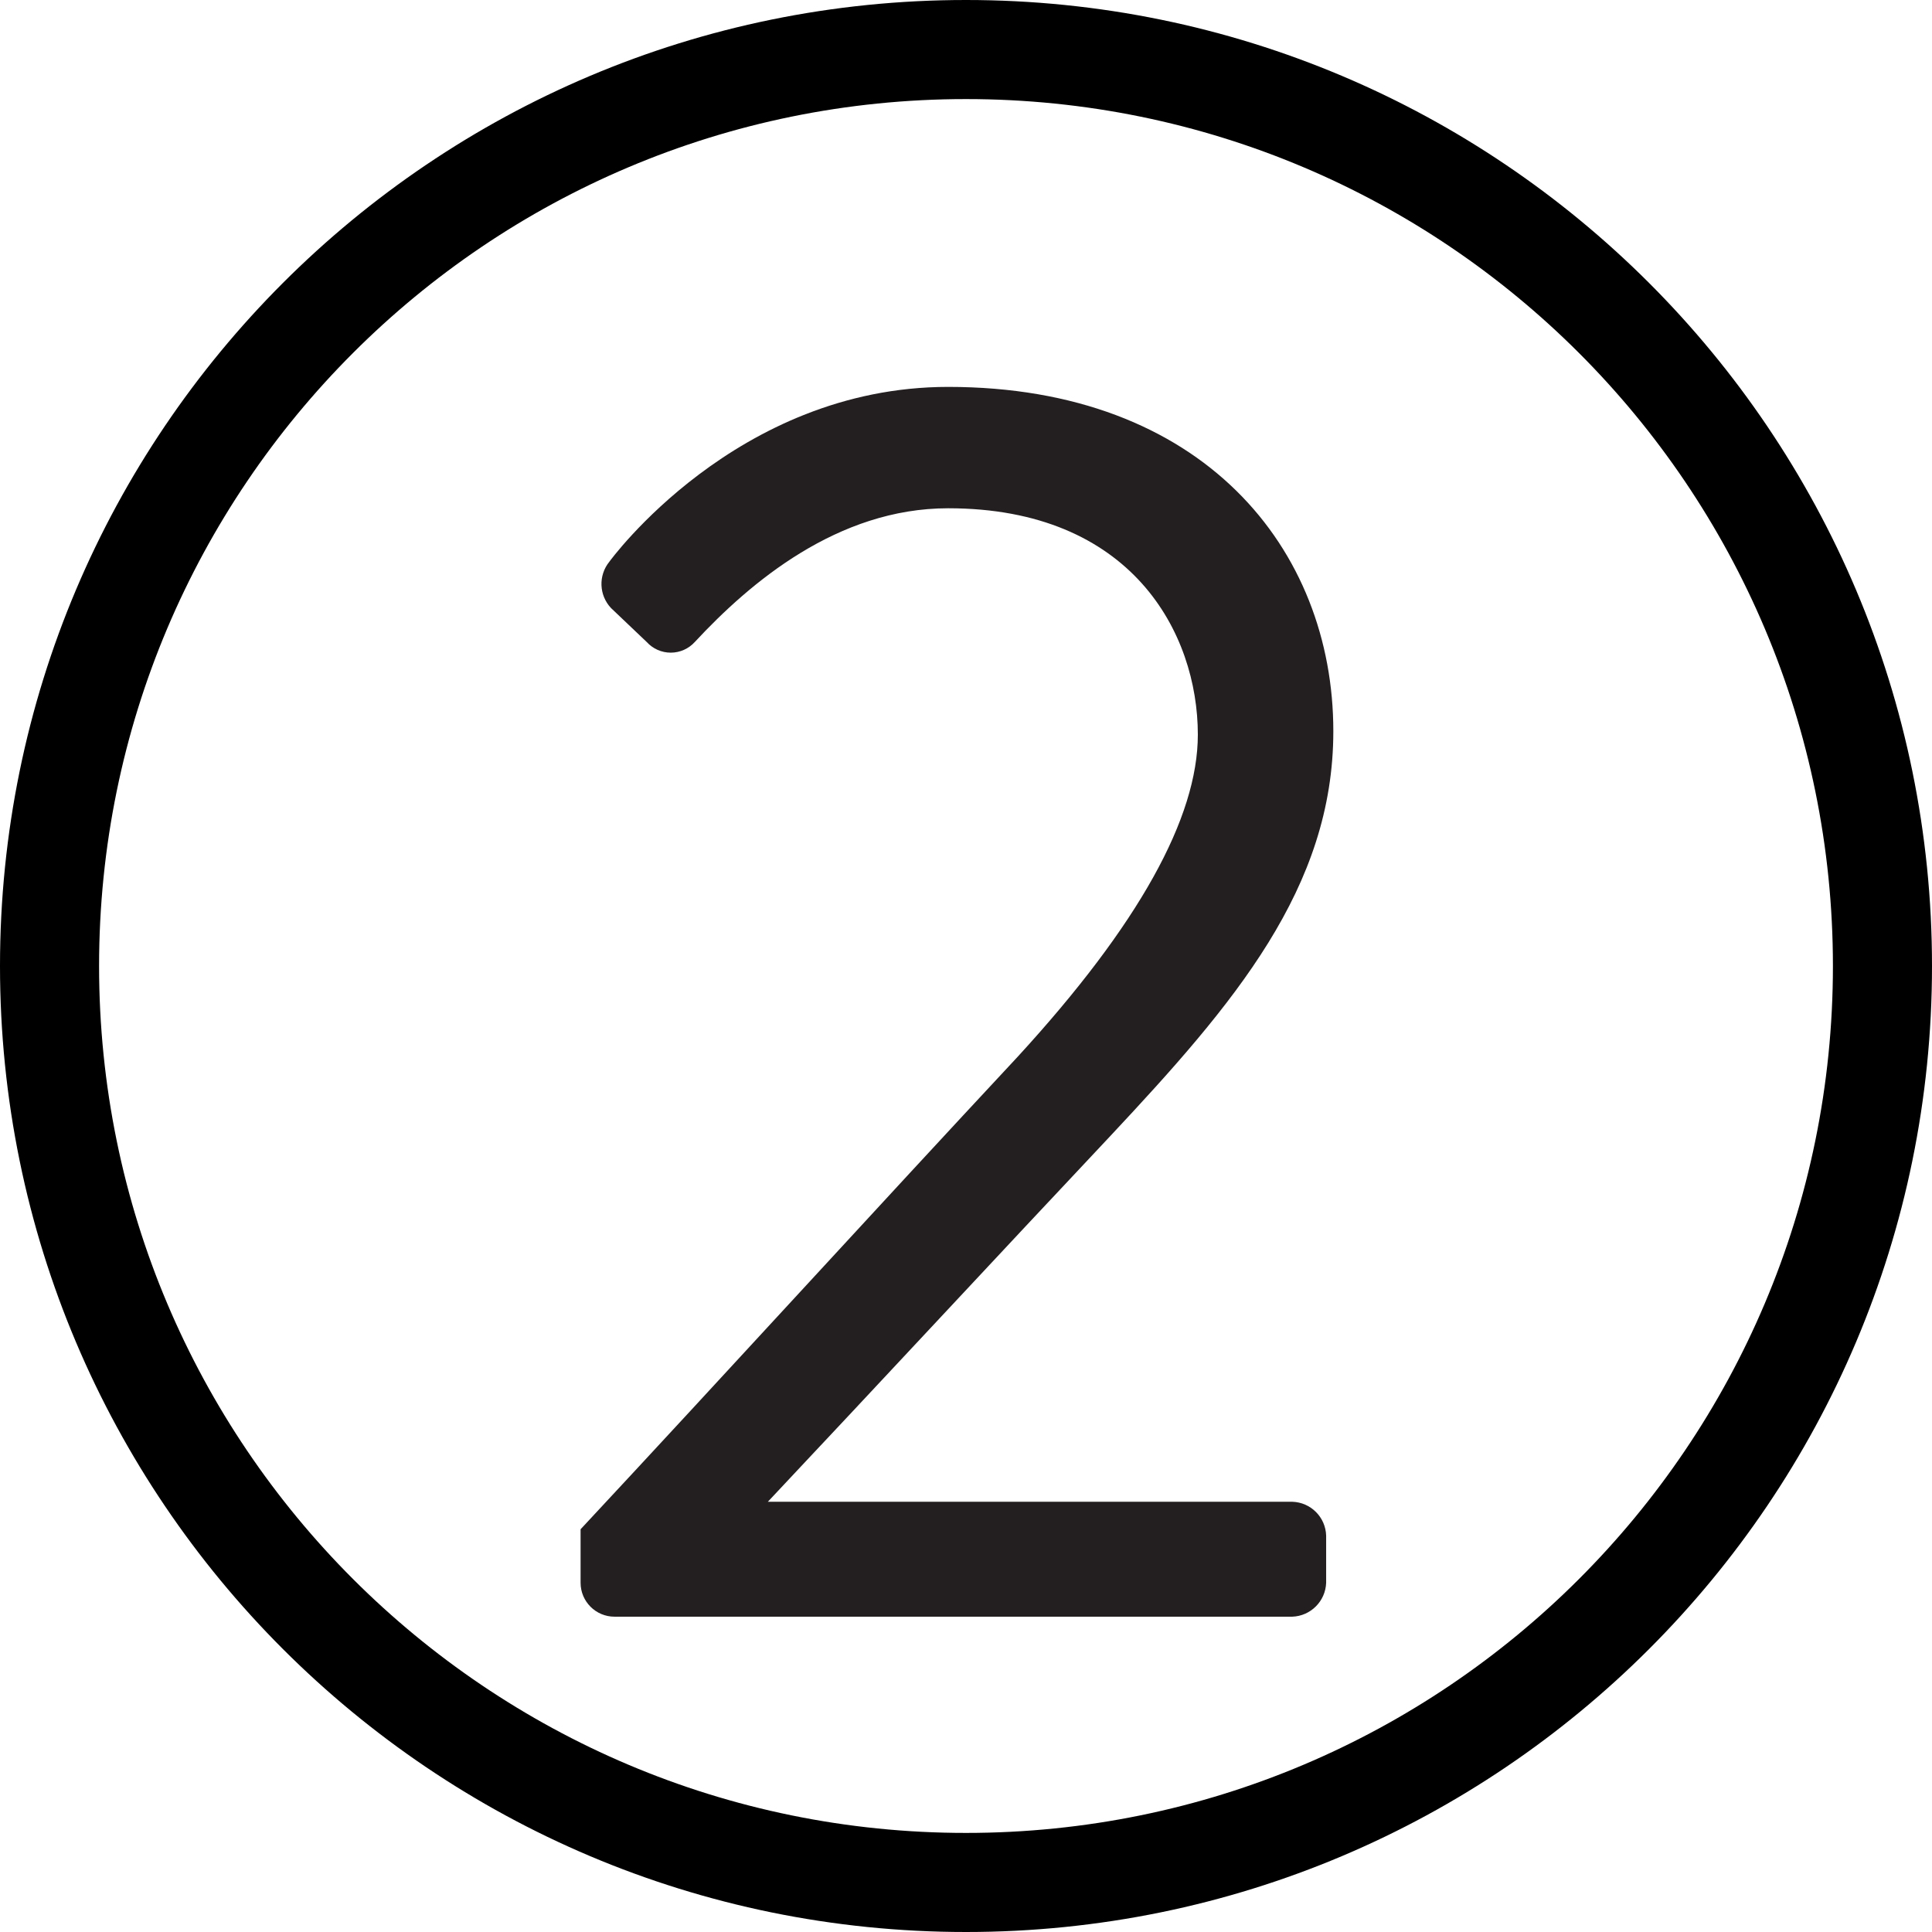
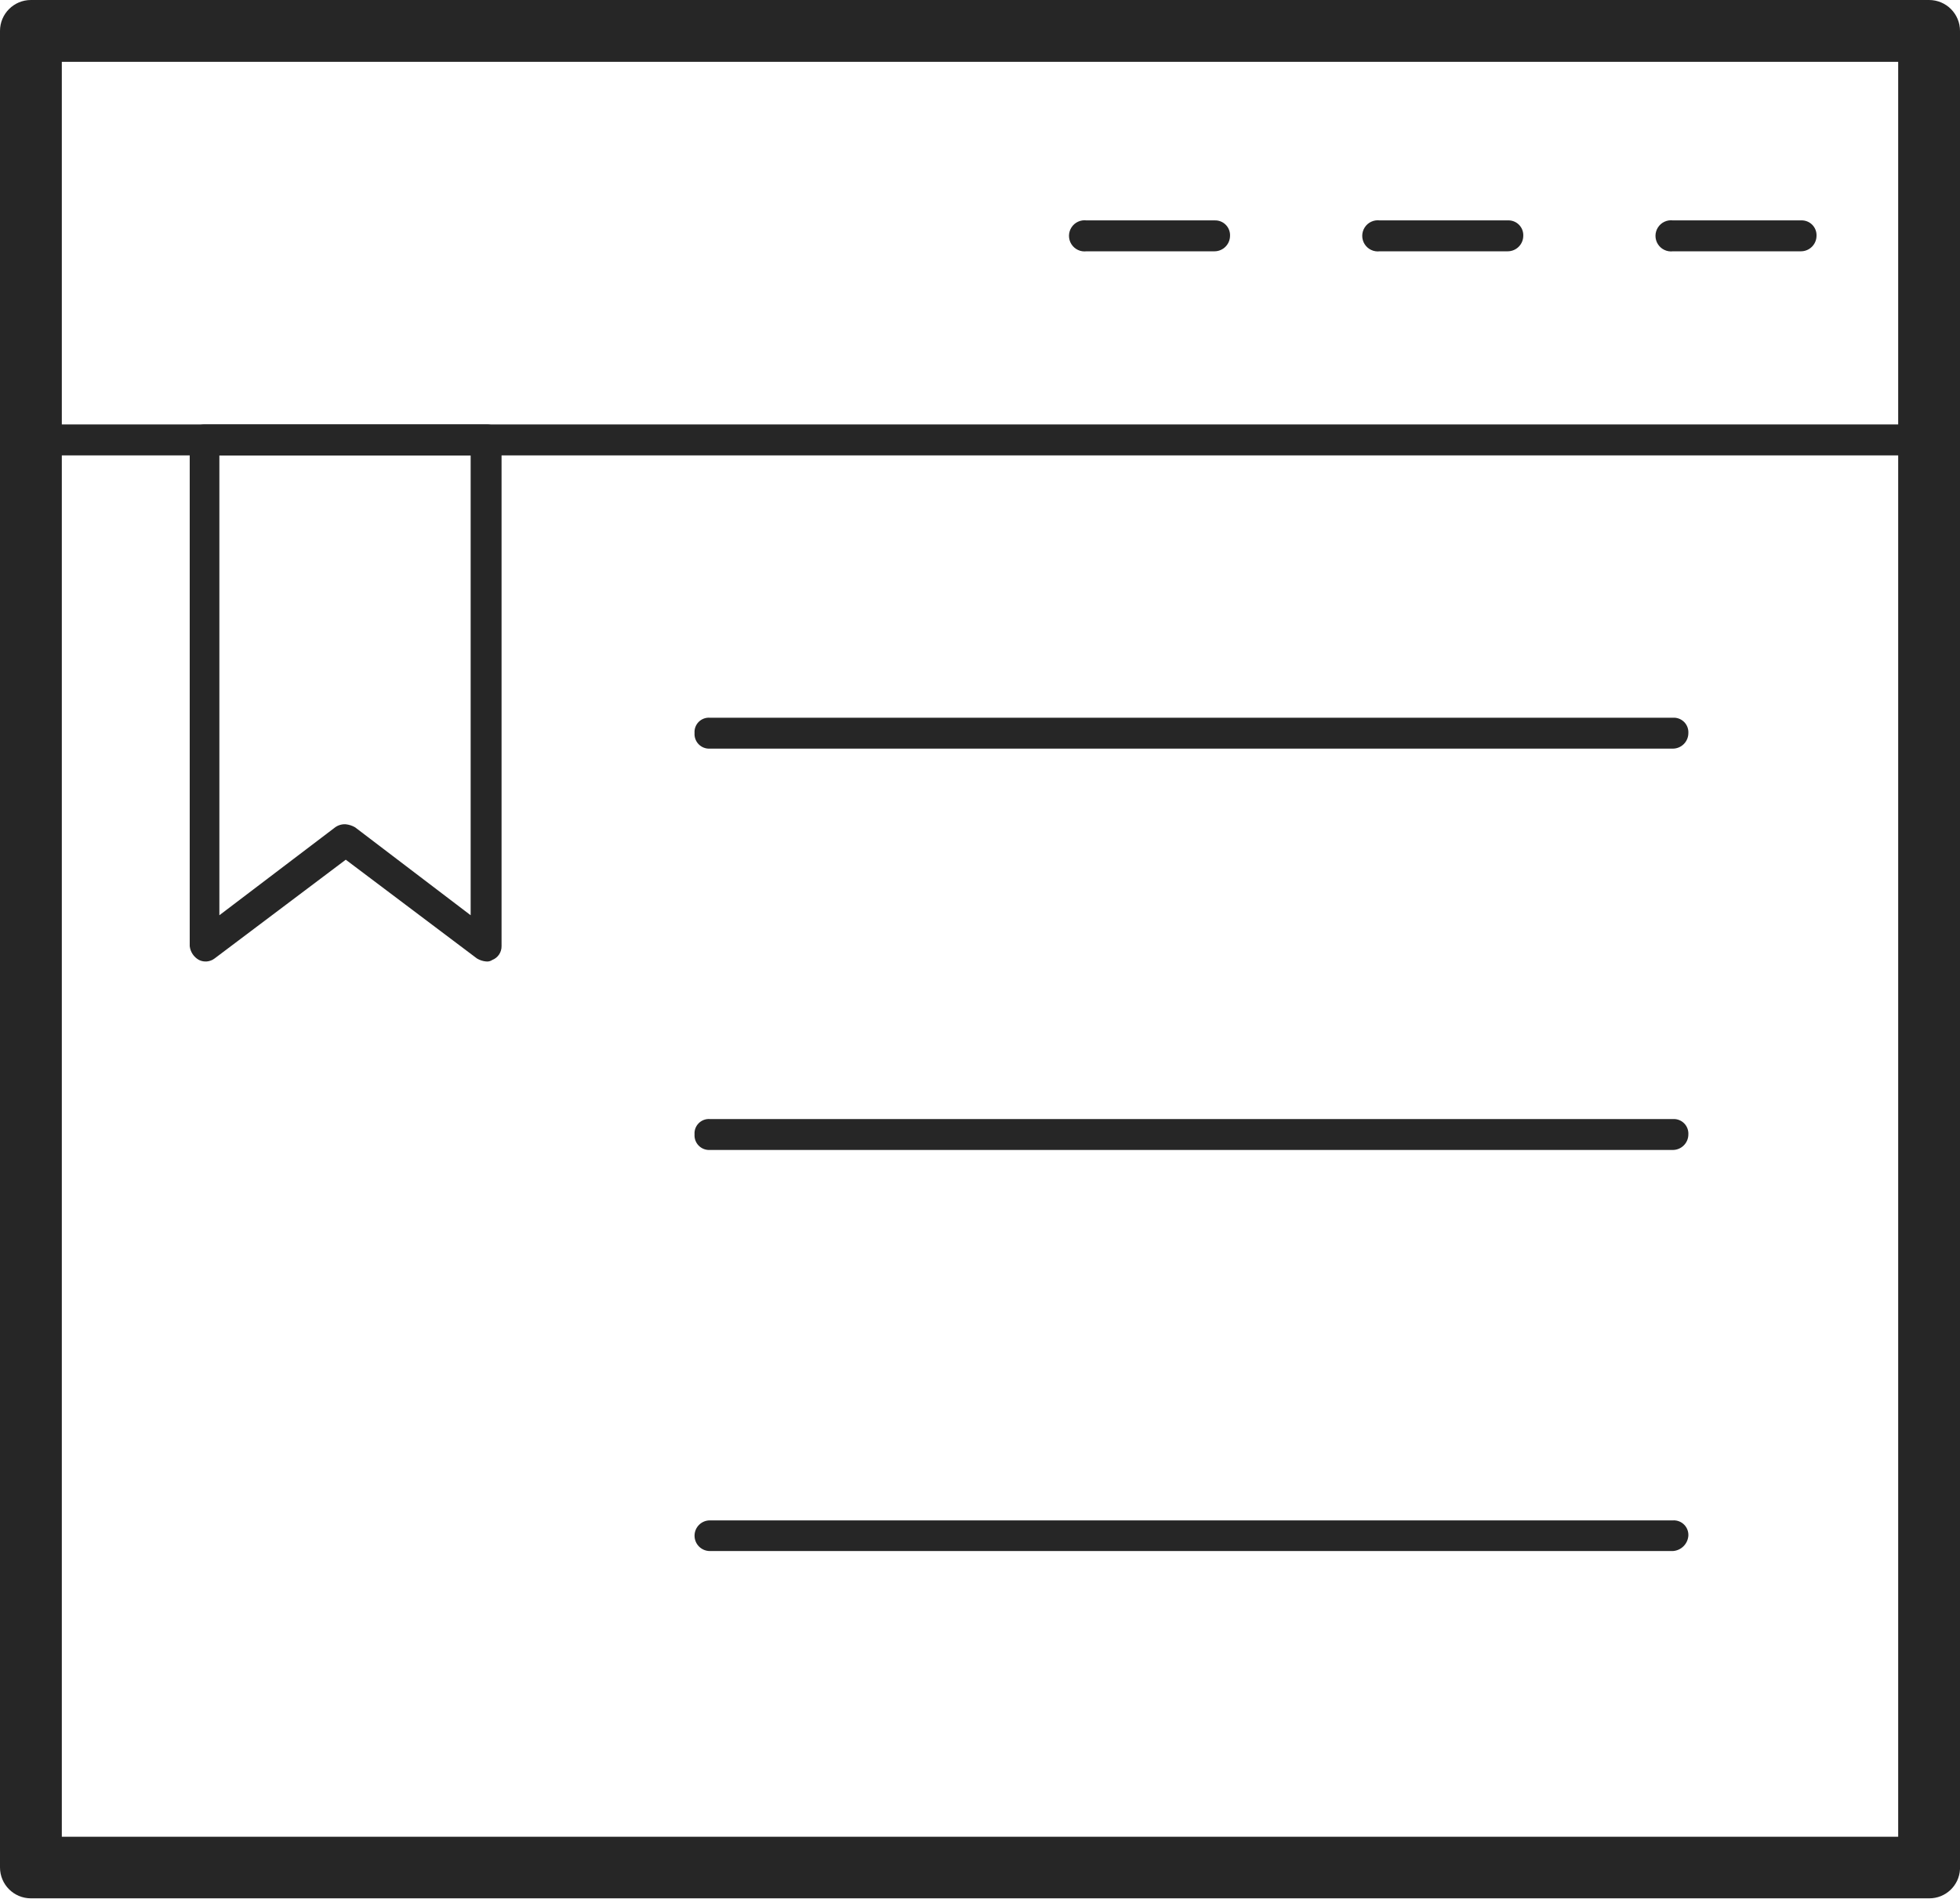
- <svg xmlns="http://www.w3.org/2000/svg" viewBox="0 0 78 78">
+ <svg xmlns="http://www.w3.org/2000/svg" viewBox="0 0 78 75.54">
  <defs>
-     <style>.b51cca16-938d-486f-aaa9-d81d409a1115{fill:#231f20;}</style>
+     <style>.b499cea3-58eb-4a0d-906a-b710d964971f{fill:#262626;}</style>
  </defs>
-   <g id="e53e1ff0-6c72-429e-a0ea-e0259a6cedce" data-name="Layer 2">
-     <g id="e175b2b7-93f1-4bdb-9833-6991e2a75a24" data-name="Layer 1">
-       <path d="M39,4A35,35,0,1,1,4,39,35,35,0,0,1,39,4m0-4A39,39,0,1,0,78,39,39,39,0,0,0,39,0Z" />
-     </g>
-     <g id="b6bbb65e-3aad-41a5-aa28-bb09988e8c1f" data-name="Layer 2">
-       <path class="b51cca16-938d-486f-aaa9-d81d409a1115" d="M23.44,61.74C29.35,55.4,35.18,49,41.09,42.66c4.89-5.33,7.27-9.65,7.27-13,0-4.1-2.67-9.14-10.08-9.14-4.47,0-8,3-10.23,5.4a1.31,1.31,0,0,1-1.94,0l-1.44-1.37a1.42,1.42,0,0,1-.07-1.87s5.11-7.06,13.68-7.06c10.29,0,15.55,6.55,15.55,13.9,0,6.33-4,11-9,16.34-4.61,4.9-9.22,9.87-13.83,14.77H52.17A1.41,1.41,0,0,1,53.54,62V63.9a1.42,1.42,0,0,1-1.37,1.37H24.81a1.37,1.37,0,0,1-1.37-1.37Z" />
+   <g id="f778cf47-e415-4eec-b2d2-564ffb8b10a1" data-name="Layer 2">
+     <g id="af98ca70-13cb-4fb9-9f4d-be43d3084417" data-name="database">
+       <path class="b499cea3-58eb-4a0d-906a-b710d964971f" d="M76.77,18.12H1.23a.59.59,0,0,1-.62-.62V1.23A.59.59,0,0,1,1.23.61H76.77a.59.59,0,0,1,.62.62V17.5A.59.59,0,0,1,76.77,18.12ZM1.84,16.89H76.16v-15H1.84Z" />
+       <path class="b499cea3-58eb-4a0d-906a-b710d964971f" d="M76.77,75.54H1.23A1.23,1.23,0,0,1,0,74.31V1.23A1.23,1.23,0,0,1,1.23,0H76.77A1.23,1.23,0,0,1,78,1.23V74.38A1.22,1.22,0,0,1,76.77,75.54ZM2.46,73.09H75.54V2.46H2.46Z" />
+       <path class="b499cea3-58eb-4a0d-906a-b710d964971f" d="M19.35,38.26a.85.85,0,0,1-.37-.12l-5.22-3.93L8.54,38.14a.59.59,0,0,1-.62.06.72.72,0,0,1-.37-.55V17.5a.59.59,0,0,1,.62-.61H19.35a.58.58,0,0,1,.61.61V37.65a.58.58,0,0,1-.37.55A.36.36,0,0,1,19.35,38.26ZM13.76,32.8a.94.94,0,0,1,.37.12l4.6,3.5V18.12h-10v18.3l4.61-3.5A.65.65,0,0,1,13.76,32.8Z" />
+       <path class="b499cea3-58eb-4a0d-906a-b710d964971f" d="M66.58,45.76H28.25a.58.58,0,0,1-.61-.62.57.57,0,0,1,.61-.61H66.58a.58.58,0,0,1,.61.61A.62.62,0,0,1,66.58,45.76Z" />
+       <path class="b499cea3-58eb-4a0d-906a-b710d964971f" d="M66.58,29.79H28.25a.58.58,0,0,1-.61-.62.57.57,0,0,1,.61-.61H66.58a.58.58,0,0,1,.61.61A.62.62,0,0,1,66.58,29.79Z" />
+       <path class="b499cea3-58eb-4a0d-906a-b710d964971f" d="M66.58,61.72H28.25a.61.61,0,0,1,0-1.22H66.58a.58.58,0,0,1,.61.61A.66.66,0,0,1,66.58,61.72Z" />
+       <path class="b499cea3-58eb-4a0d-906a-b710d964971f" d="M48.34,10h-5.1a.62.62,0,1,1,0-1.23h5.1a.59.59,0,0,1,.61.62A.62.62,0,0,1,48.34,10Z" />
+       <path class="b499cea3-58eb-4a0d-906a-b710d964971f" d="M60,10H54.91a.62.62,0,1,1,0-1.23H60a.59.59,0,0,1,.62.62A.62.62,0,0,1,60,10Z" />
+       <path class="b499cea3-58eb-4a0d-906a-b710d964971f" d="M71.67,10H66.58a.62.62,0,1,1,0-1.23h5.09a.59.59,0,0,1,.62.62A.62.62,0,0,1,71.67,10Z" />
    </g>
  </g>
</svg>
